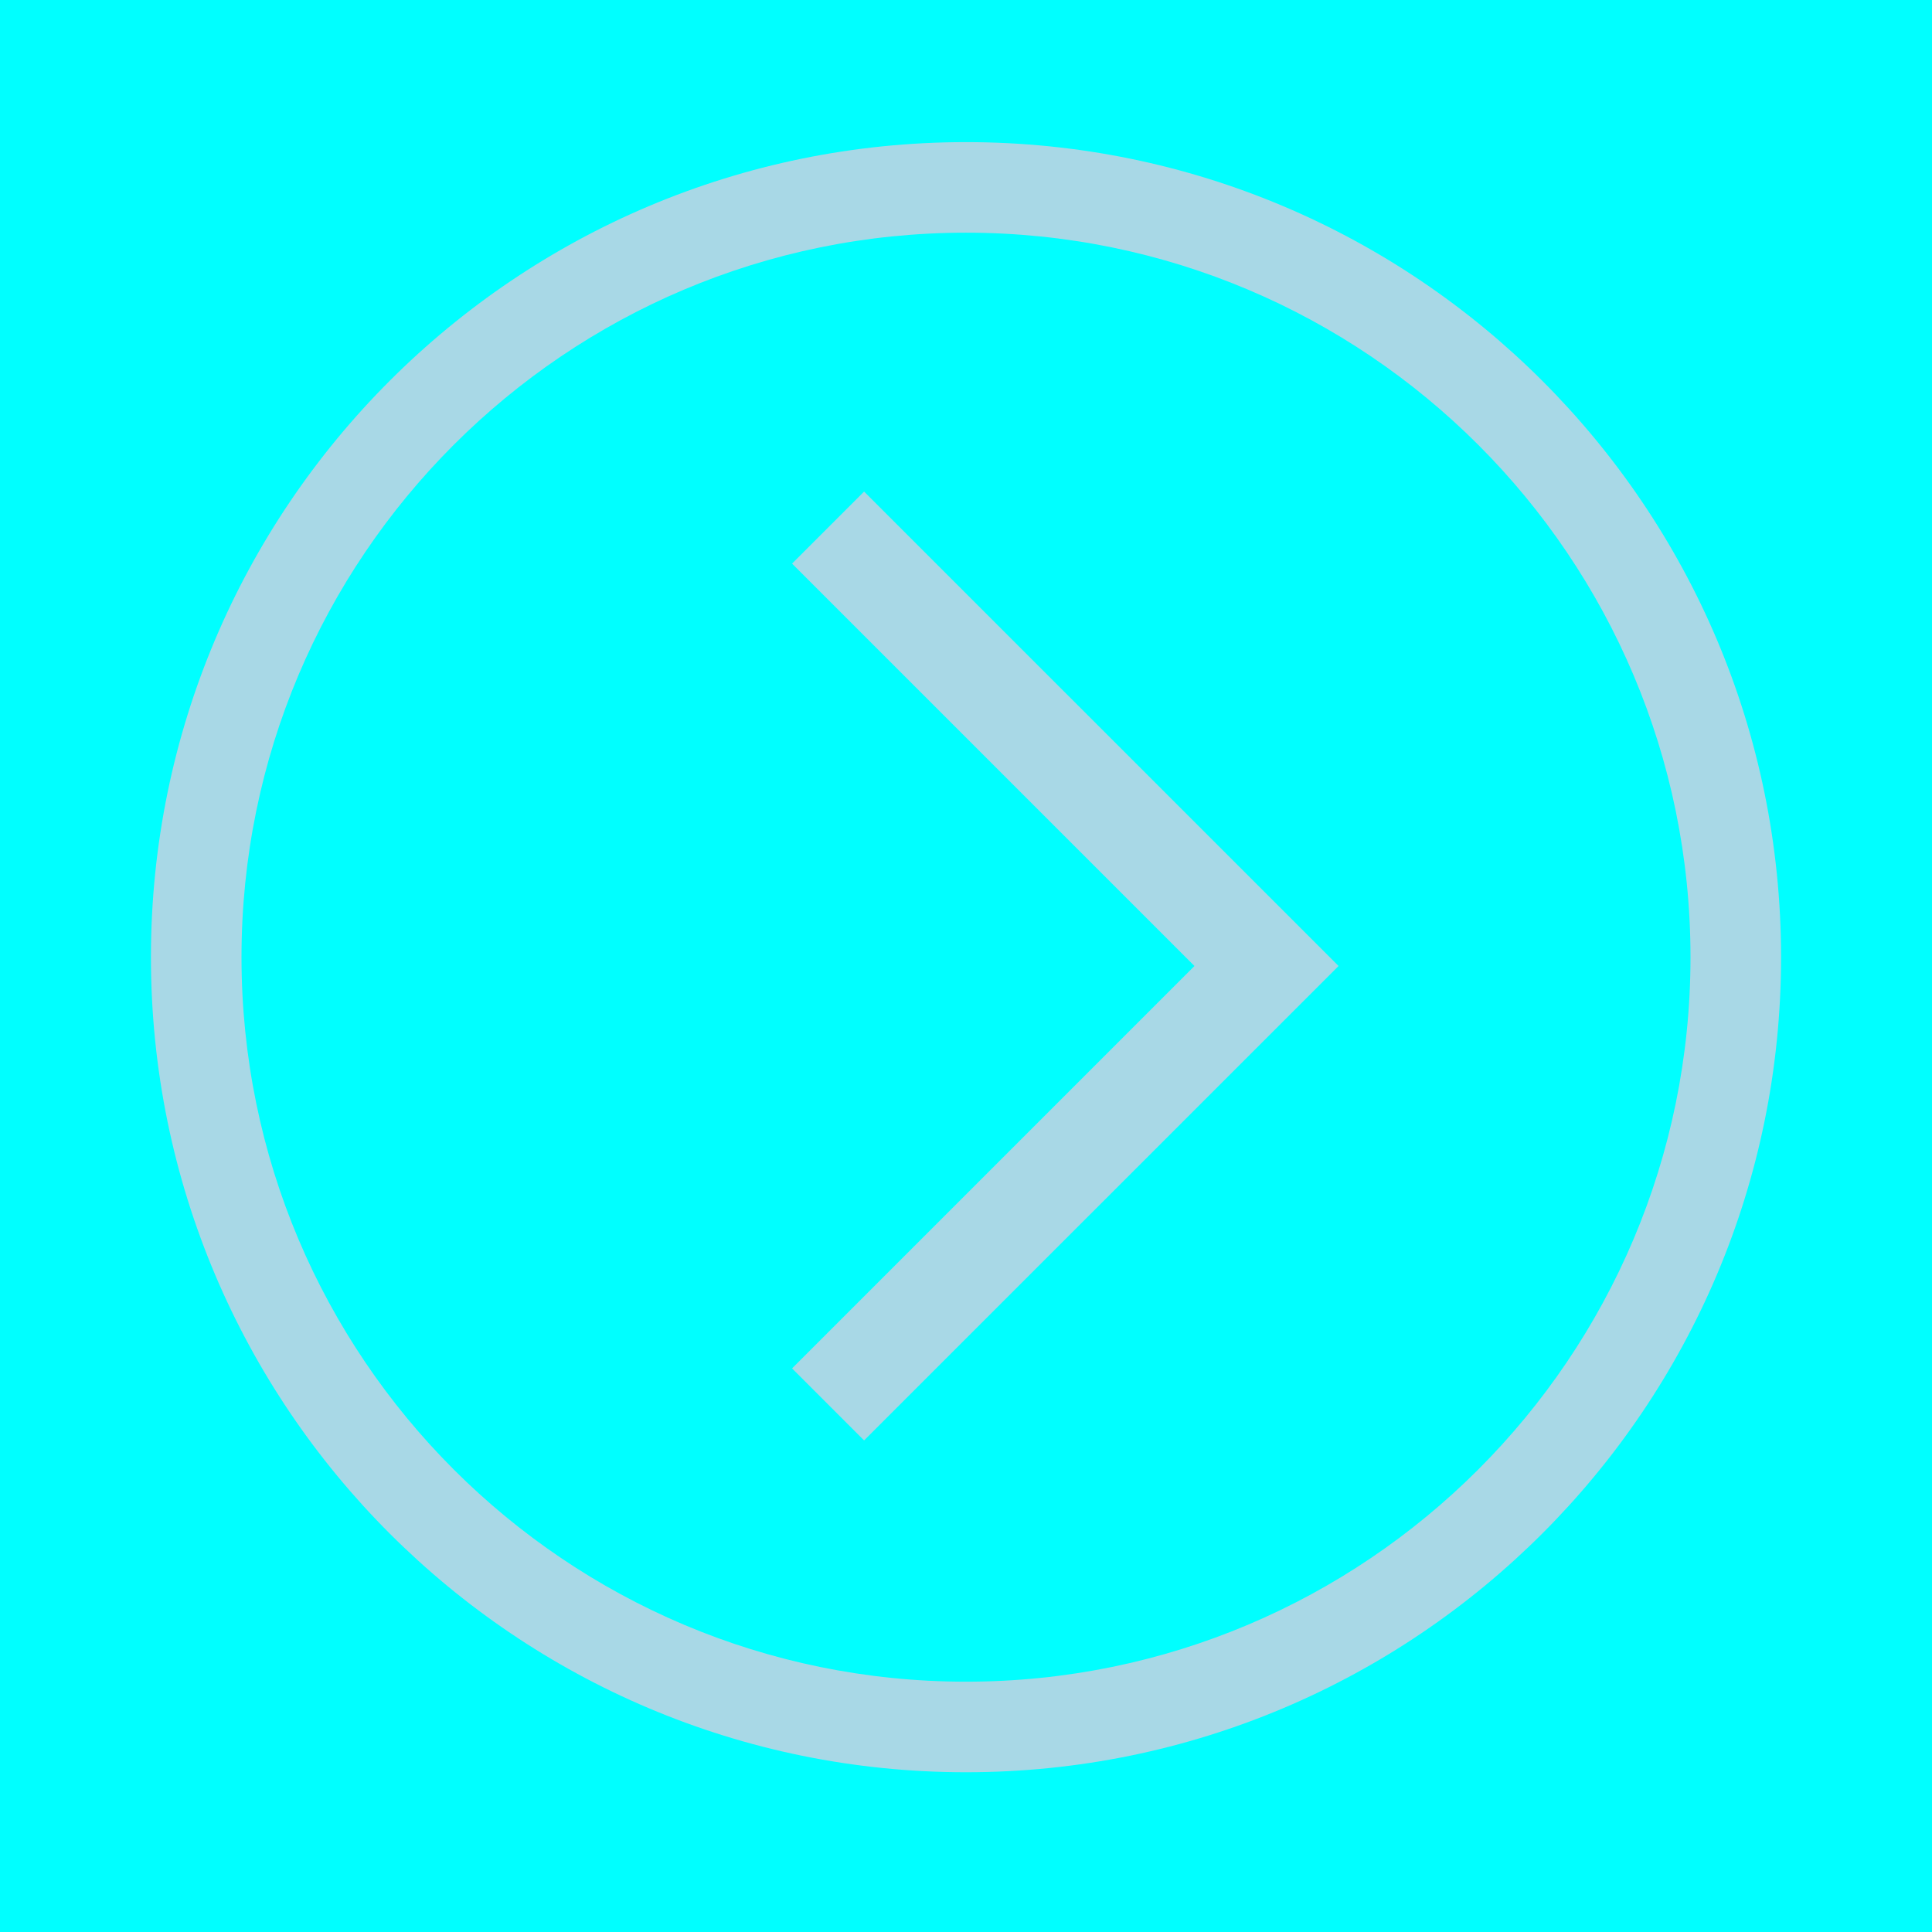
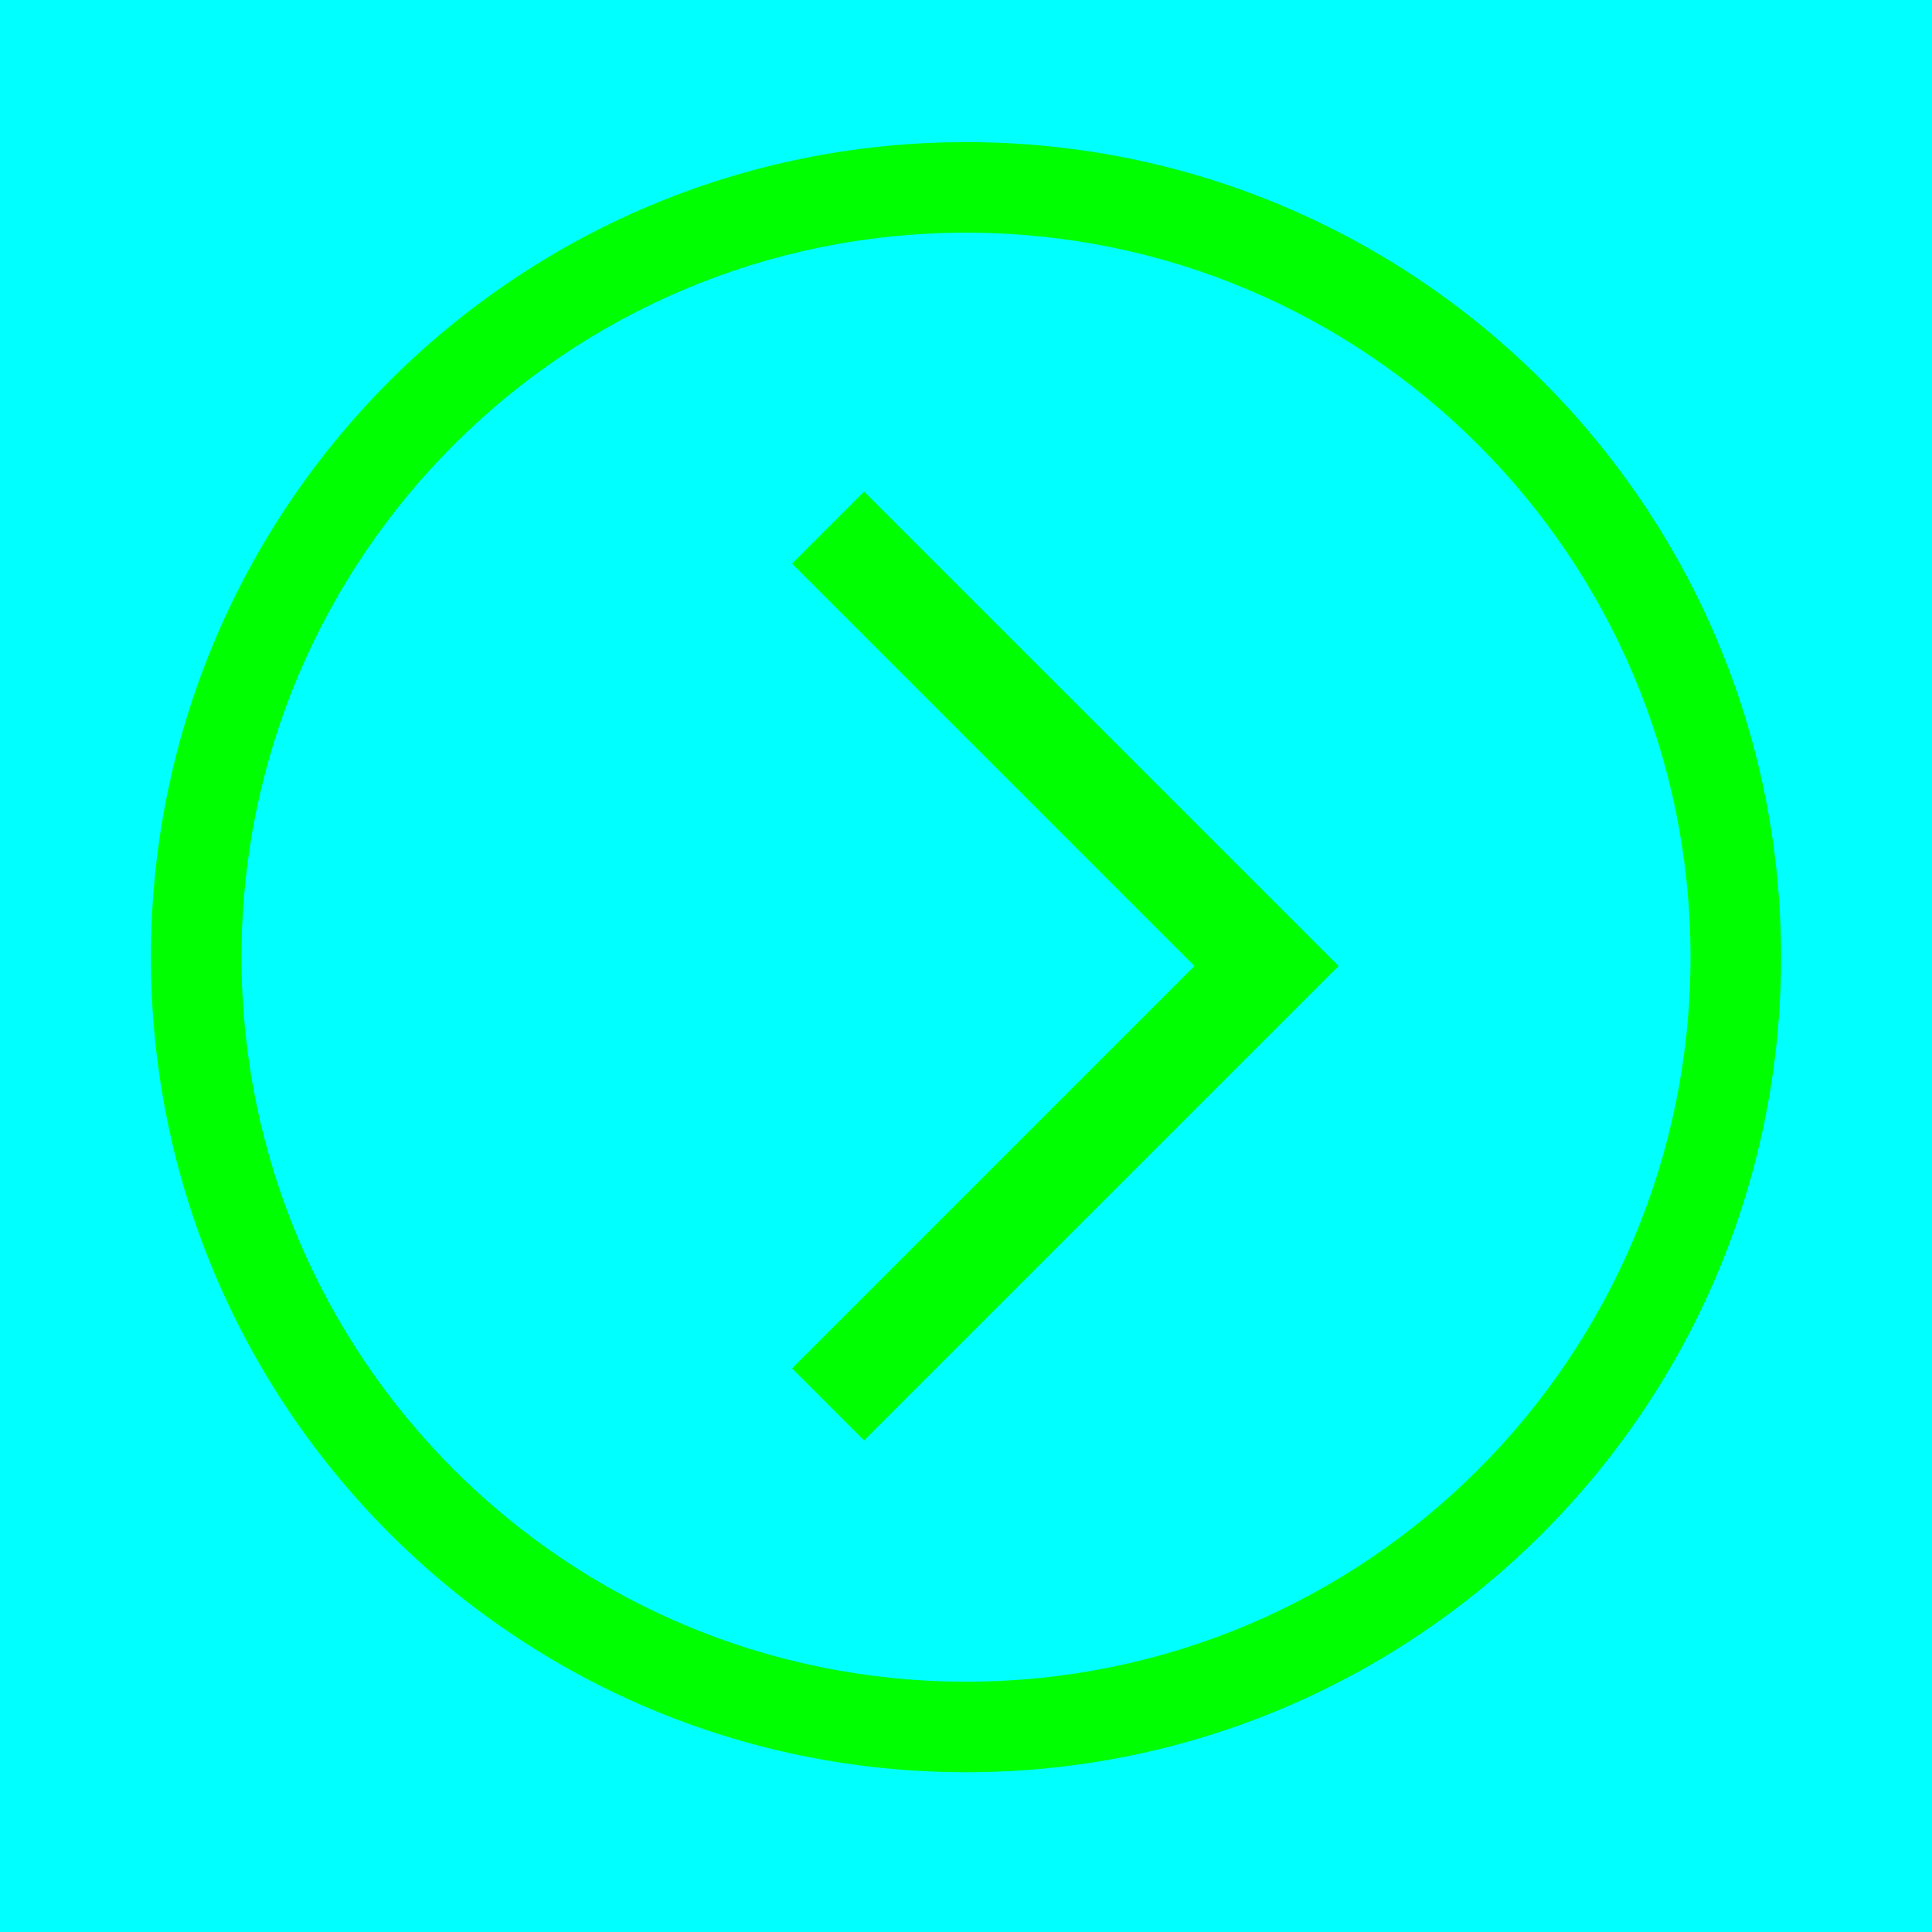
<svg xmlns="http://www.w3.org/2000/svg" width="32" height="32" viewBox="0 0 32 32">
  <g fill="none" fill-rule="evenodd">
    <rect width="32" height="32" fill="#00FFFF" fill-rule="nonzero" />
-     <path fill="#A8D8E6" d="M13.5,27.354 C6.044,27.354 0,21.309 0,13.854 C0,6.398 6.044,0.354 13.5,0.354 C20.956,0.354 27,6.398 27,13.854 C27,21.309 20.956,27.354 13.5,27.354 Z M13.5,25.854 C20.127,25.854 25.5,20.481 25.5,13.854 C25.5,7.226 20.127,1.854 13.5,1.854 C6.873,1.854 1.5,7.226 1.5,13.854 C1.5,20.481 6.873,25.854 13.5,25.854 Z M10.619,7.335 L11.812,6.142 L19.671,14 L11.812,21.858 L10.619,20.665 L17.284,14 L10.619,7.335 Z" transform="translate(2.5 2)" />
+     <path fill="#00FF00" d="M13.5,27.354 C6.044,27.354 0,21.309 0,13.854 C0,6.398 6.044,0.354 13.5,0.354 C20.956,0.354 27,6.398 27,13.854 C27,21.309 20.956,27.354 13.5,27.354 Z M13.5,25.854 C20.127,25.854 25.5,20.481 25.5,13.854 C25.5,7.226 20.127,1.854 13.5,1.854 C6.873,1.854 1.5,7.226 1.5,13.854 C1.5,20.481 6.873,25.854 13.5,25.854 Z M10.619,7.335 L11.812,6.142 L19.671,14 L11.812,21.858 L10.619,20.665 L17.284,14 L10.619,7.335 Z" transform="translate(2.5 2)" />
  </g>
</svg>
